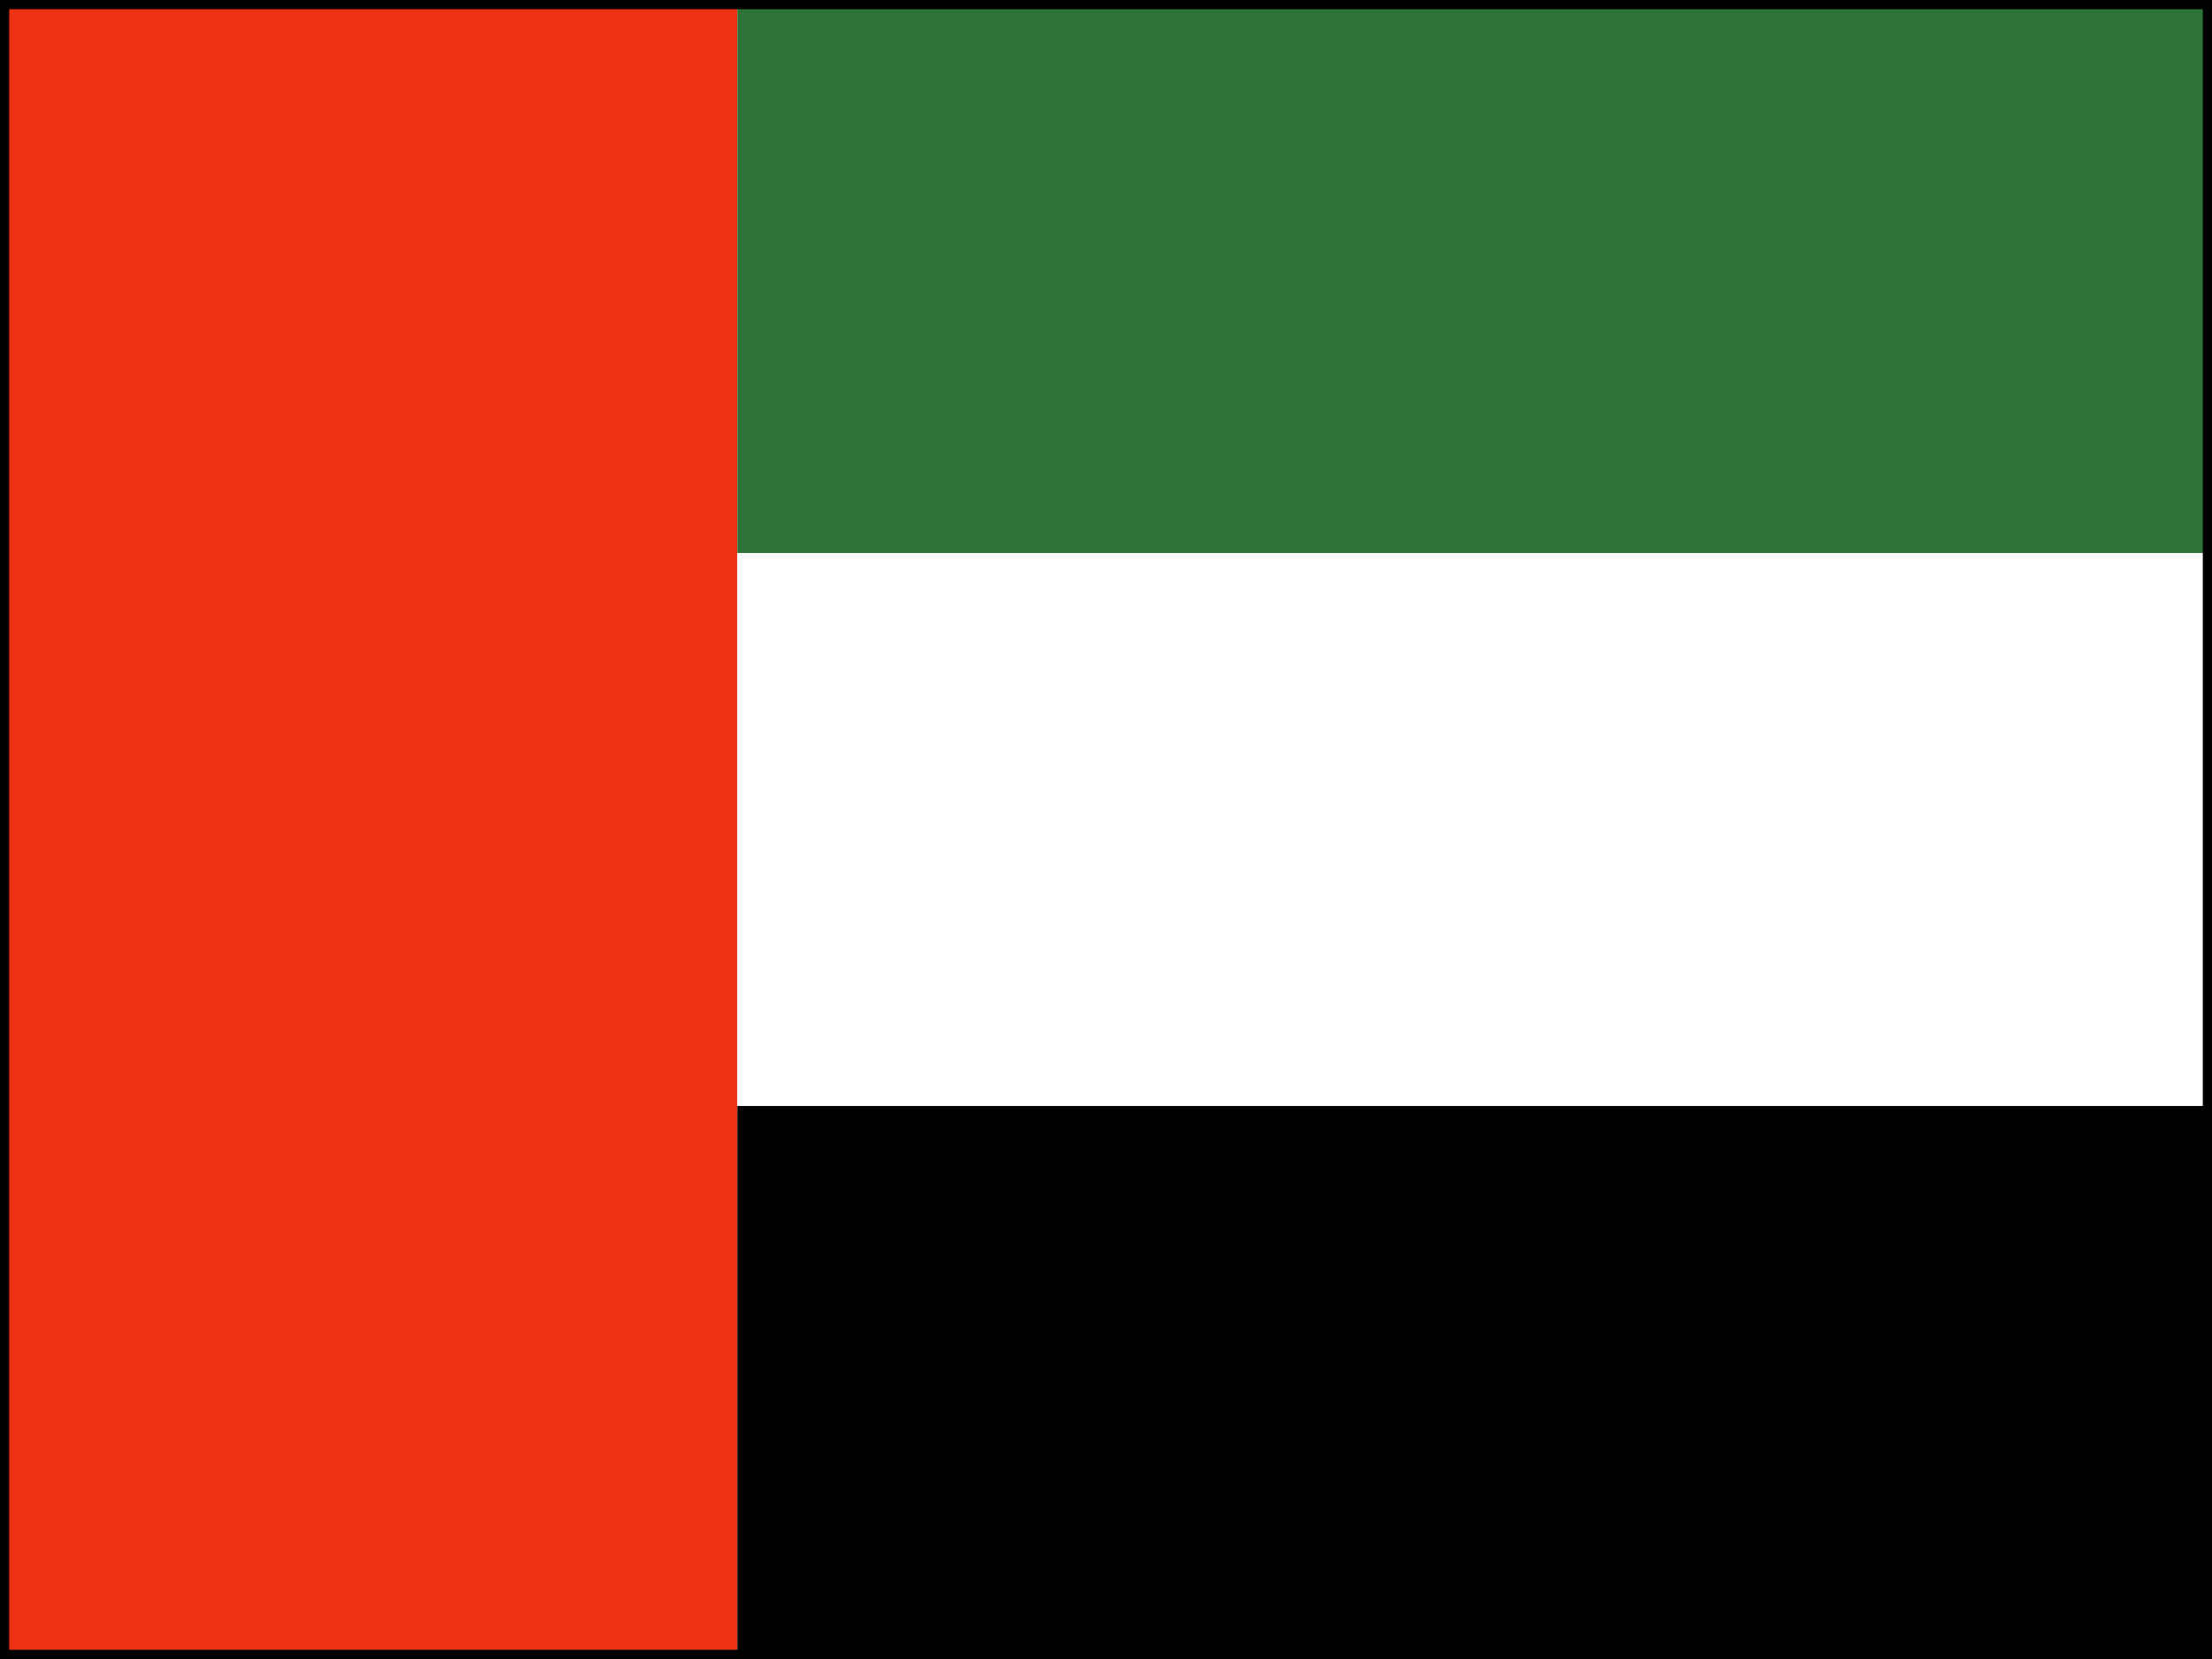
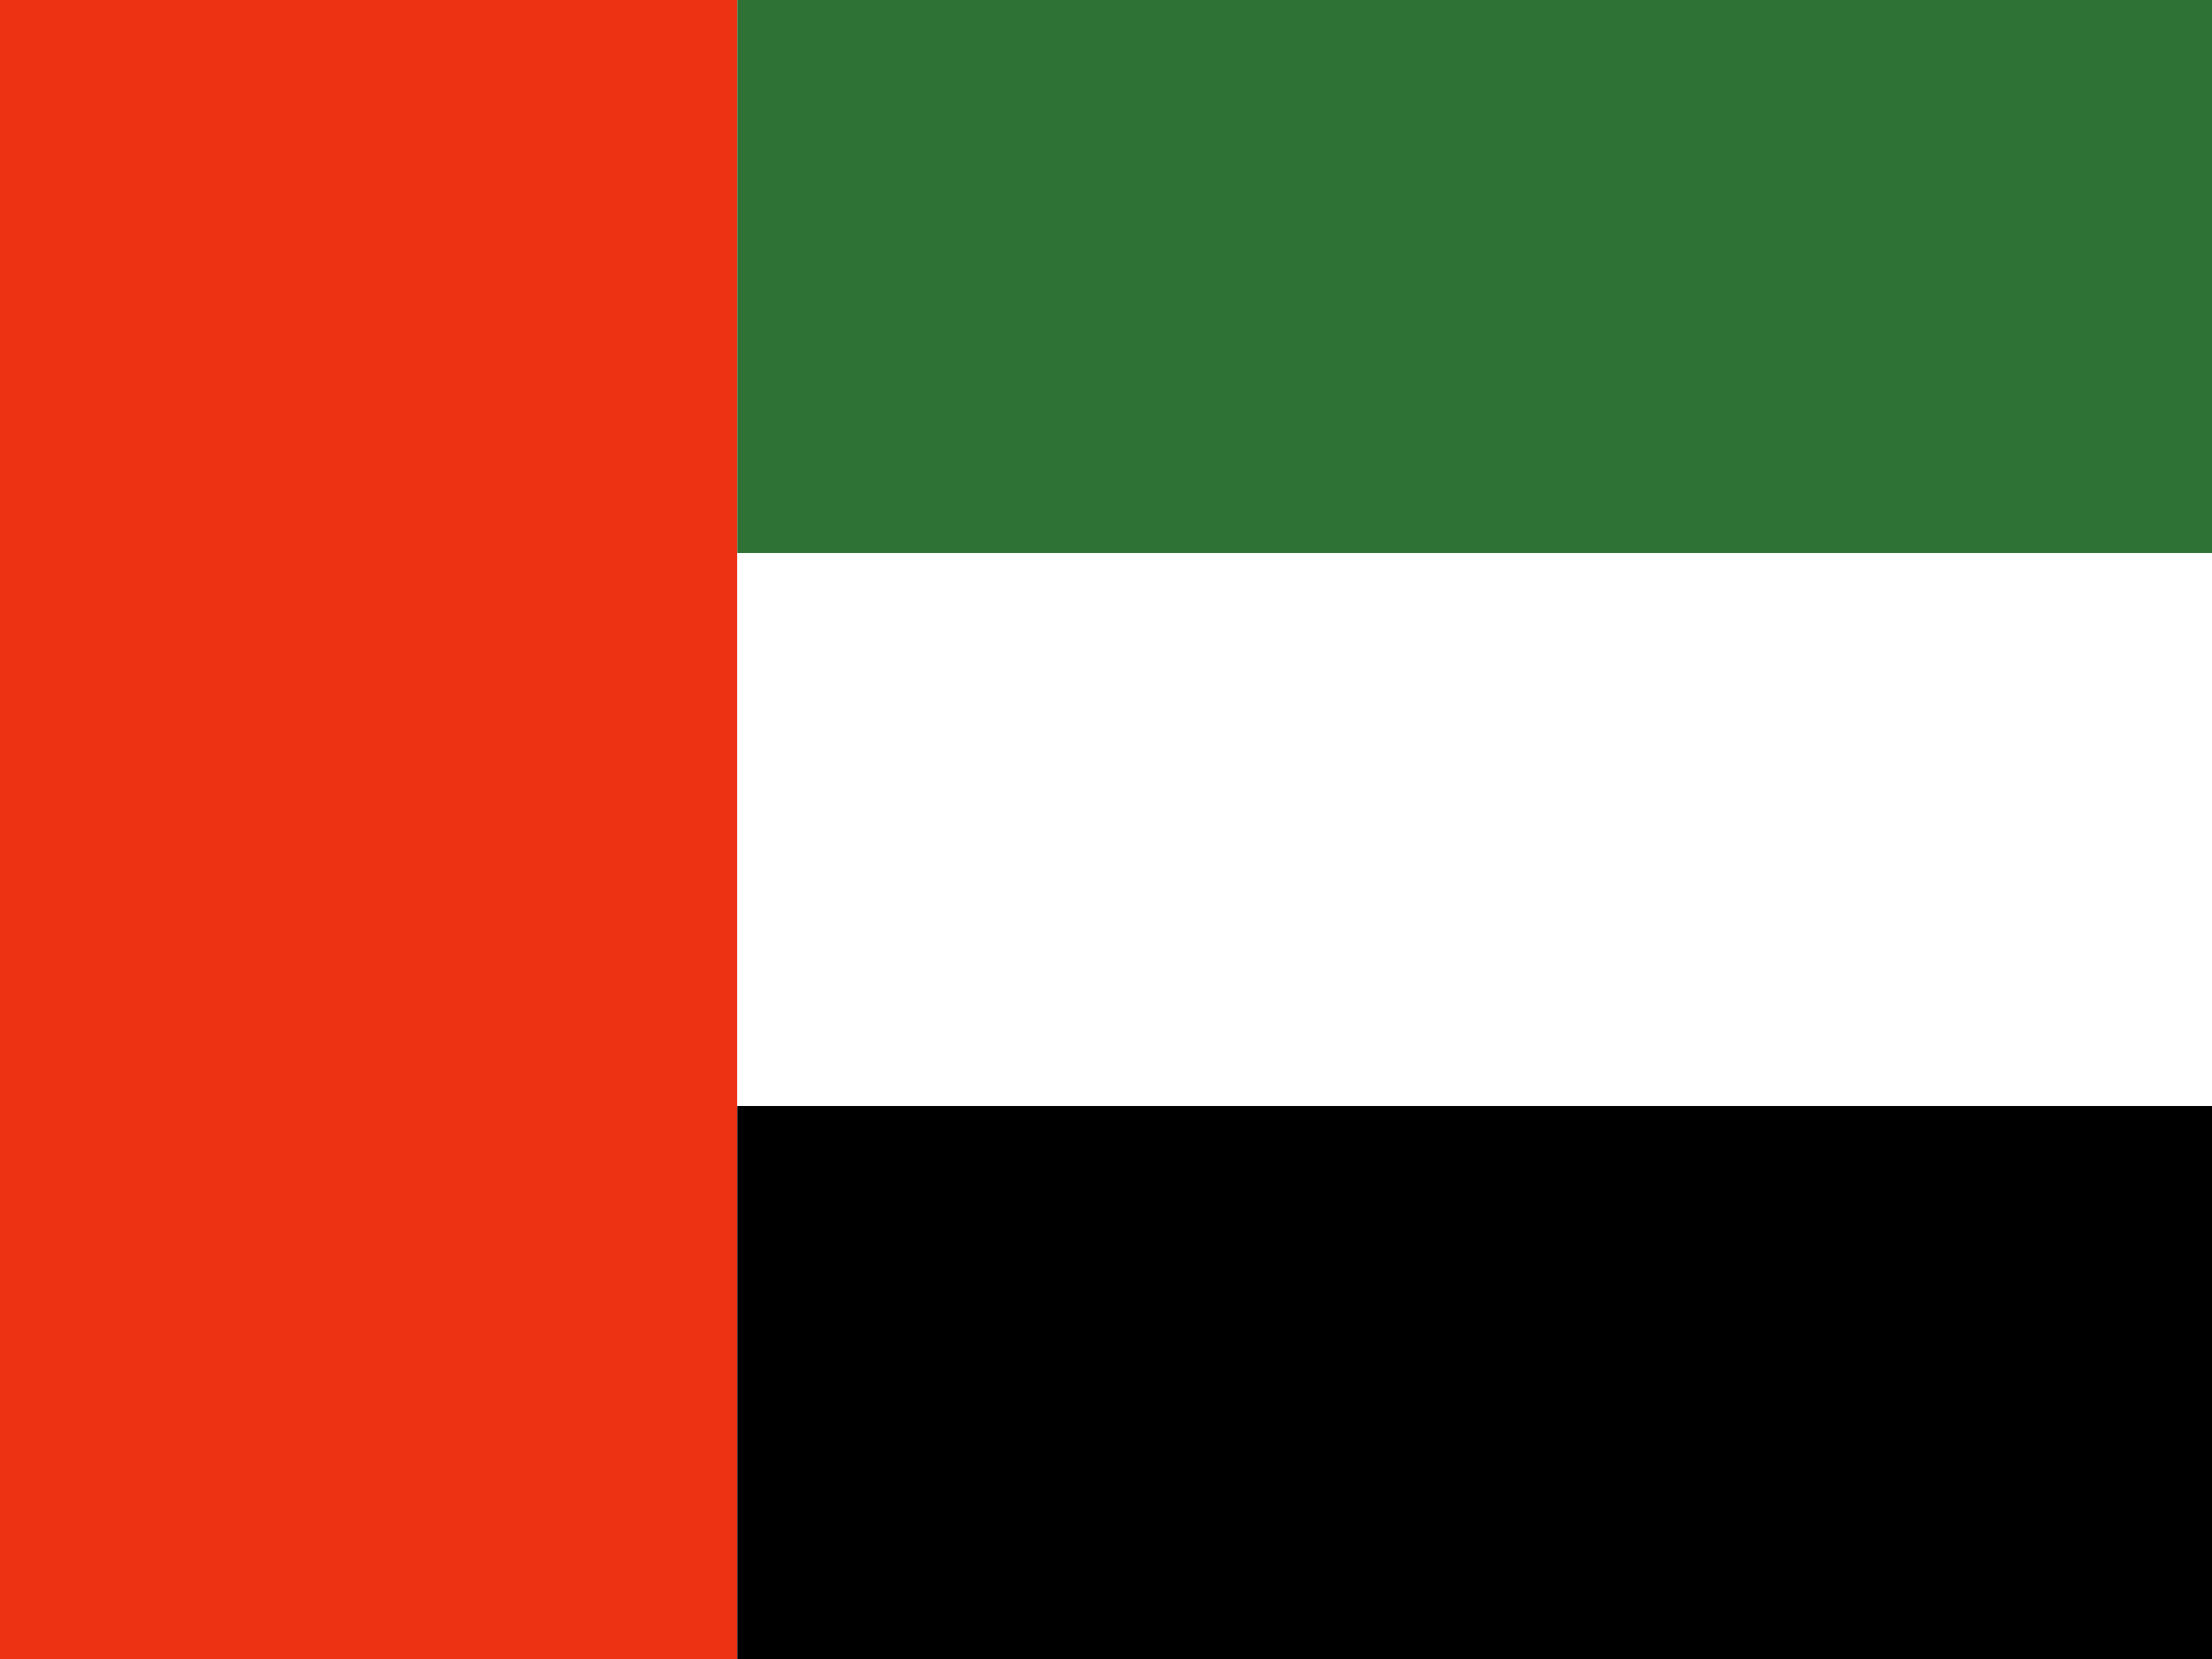
- <svg xmlns="http://www.w3.org/2000/svg" version="1.1" viewBox="0 0 120 90" width="100%" height="100%" fill="none">
-   <rect fill="#ED3113" width="40" height="90" />
-   <rect fill="#2E7235" x="40" width="80" height="30" />
-   <rect fill="#FFFFFF" x="40" y="30" width="80" height="30" />
-   <rect fill="#000000" x="40" y="60" width="80" height="30"> </rect>
-   <rect stroke="black" width="120" height="90" />
+ <svg xmlns="http://www.w3.org/2000/svg" version="1.1" viewBox="0 0 240 180" fill="none">
+   <path fill="#ED3113" d="M0 0h80v180h-80" />
+   <path fill="#2E7235" d="M80 0h160v60h-160" />
+   <path fill="#FFFFFF" d="M80 60h160v60h-160" />
+   <path fill="#000000" d="M80 120h160v60h-160" />
</svg>
